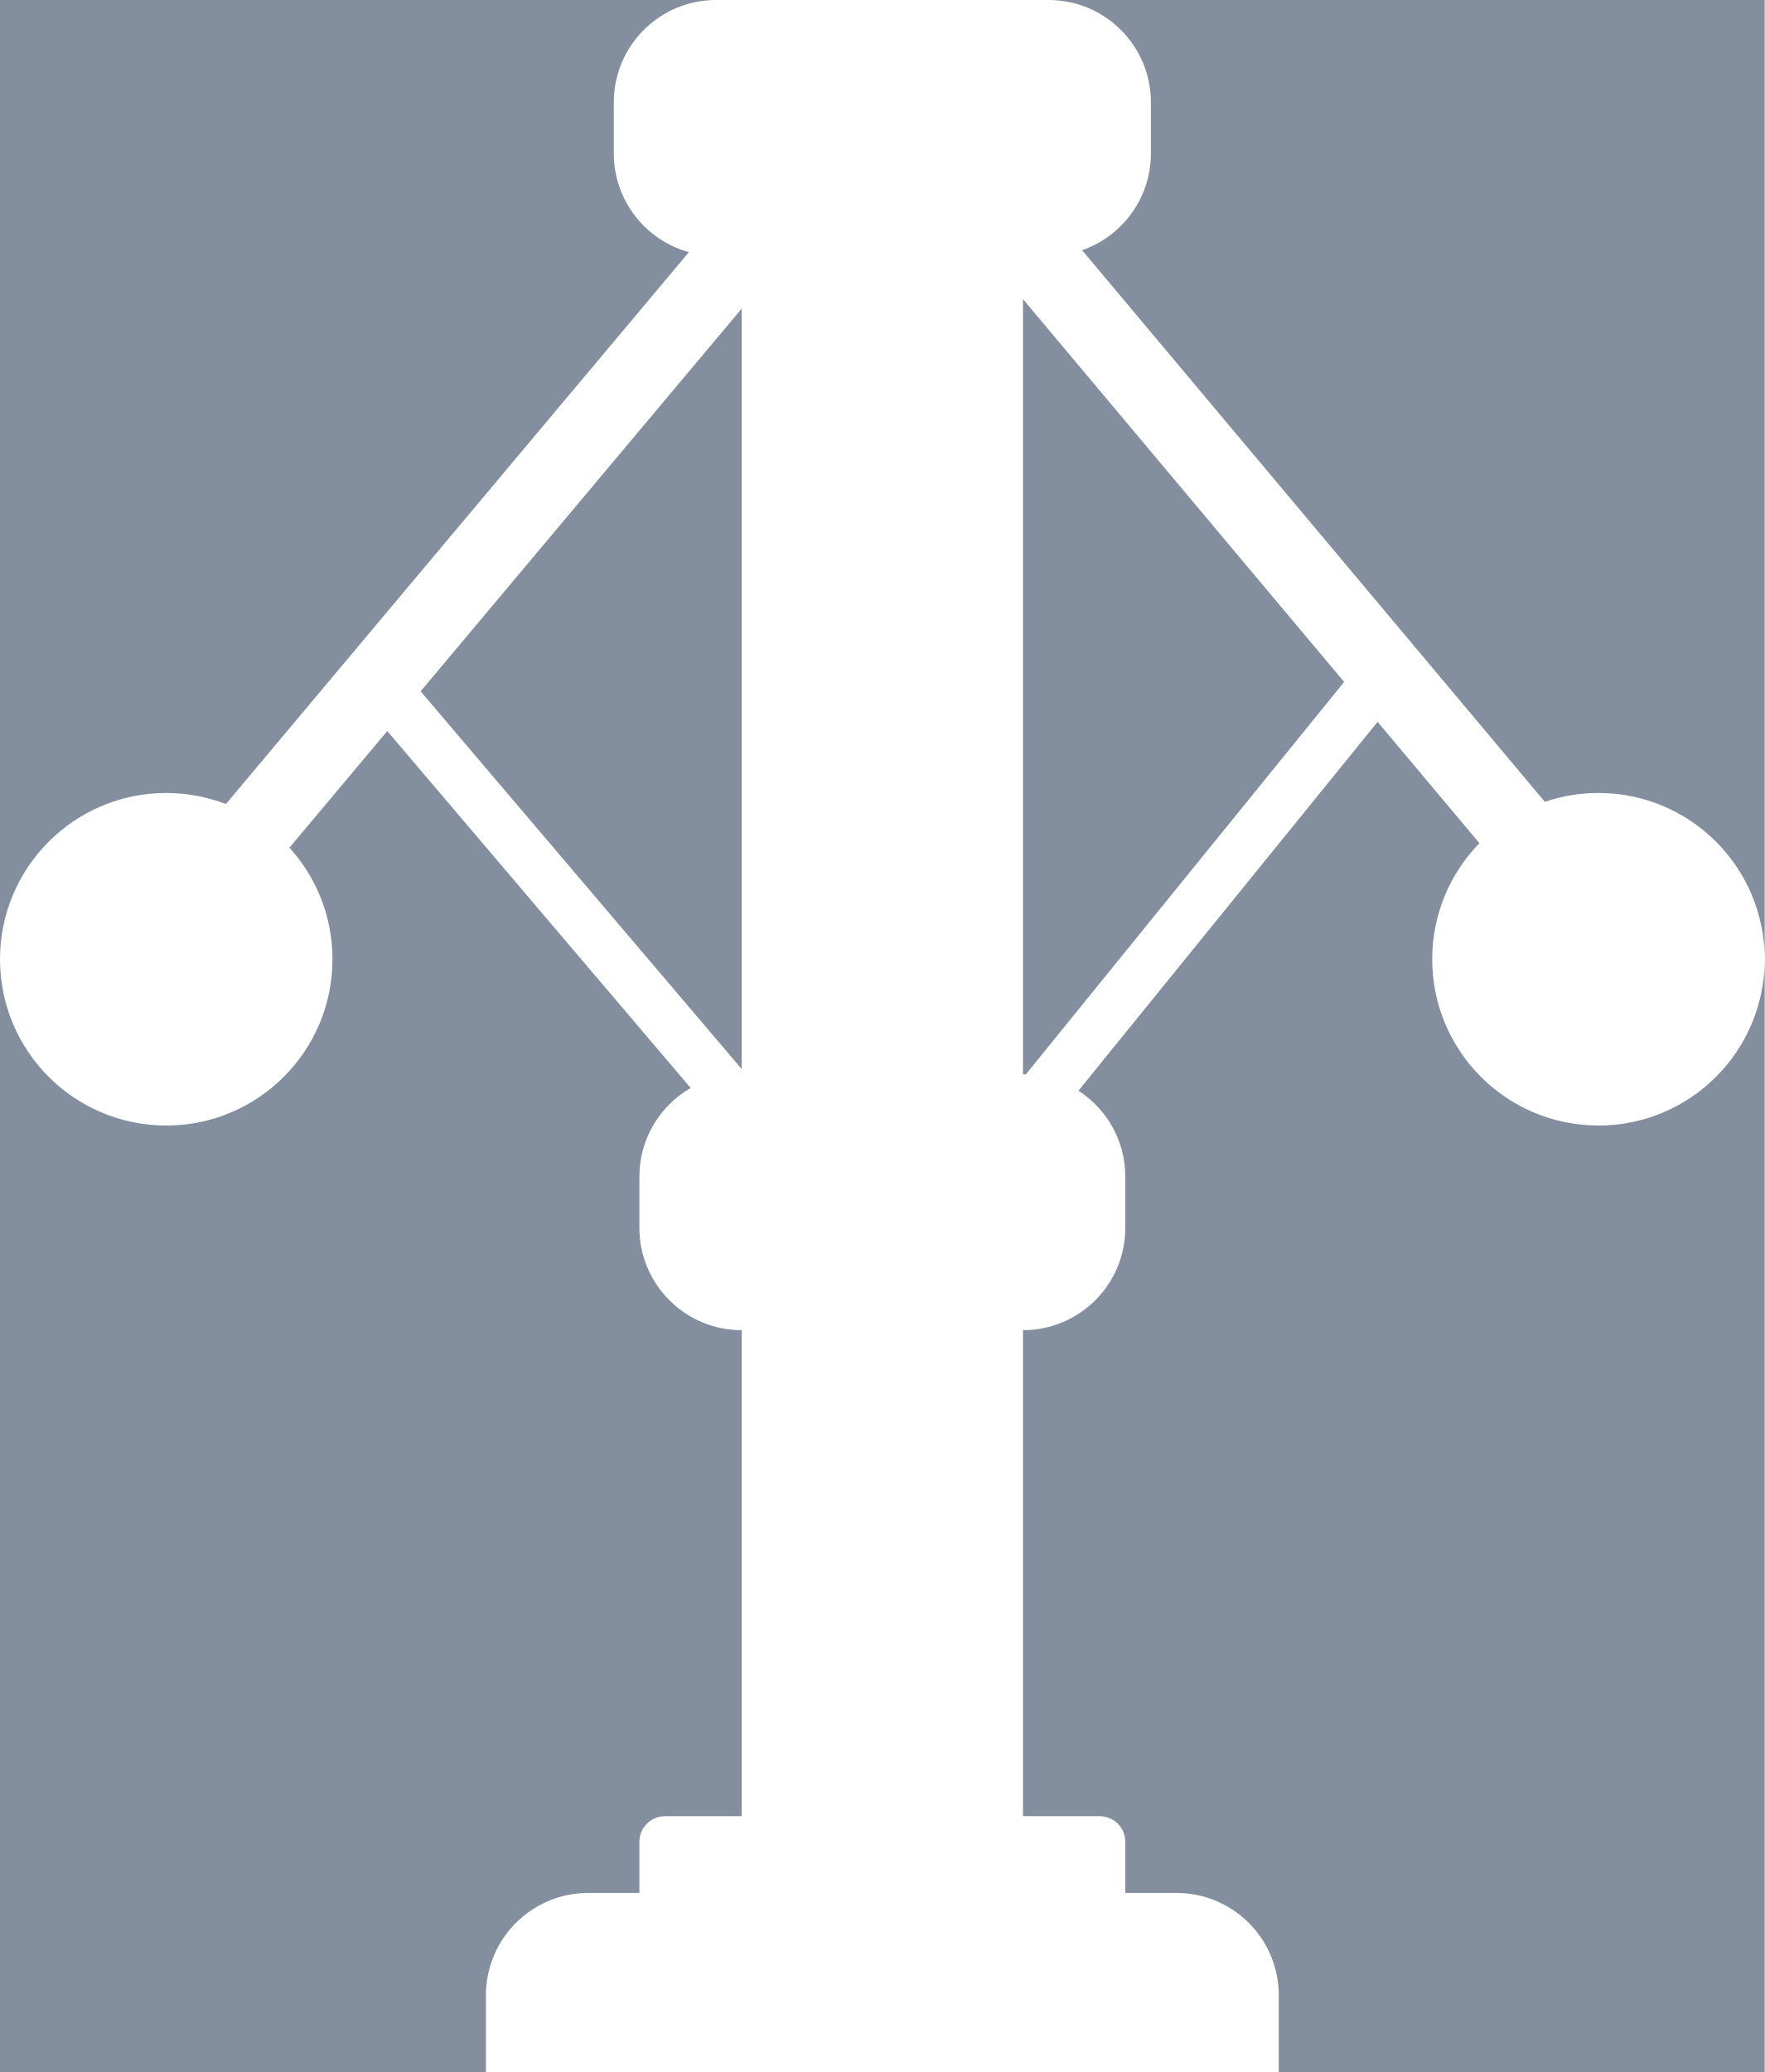
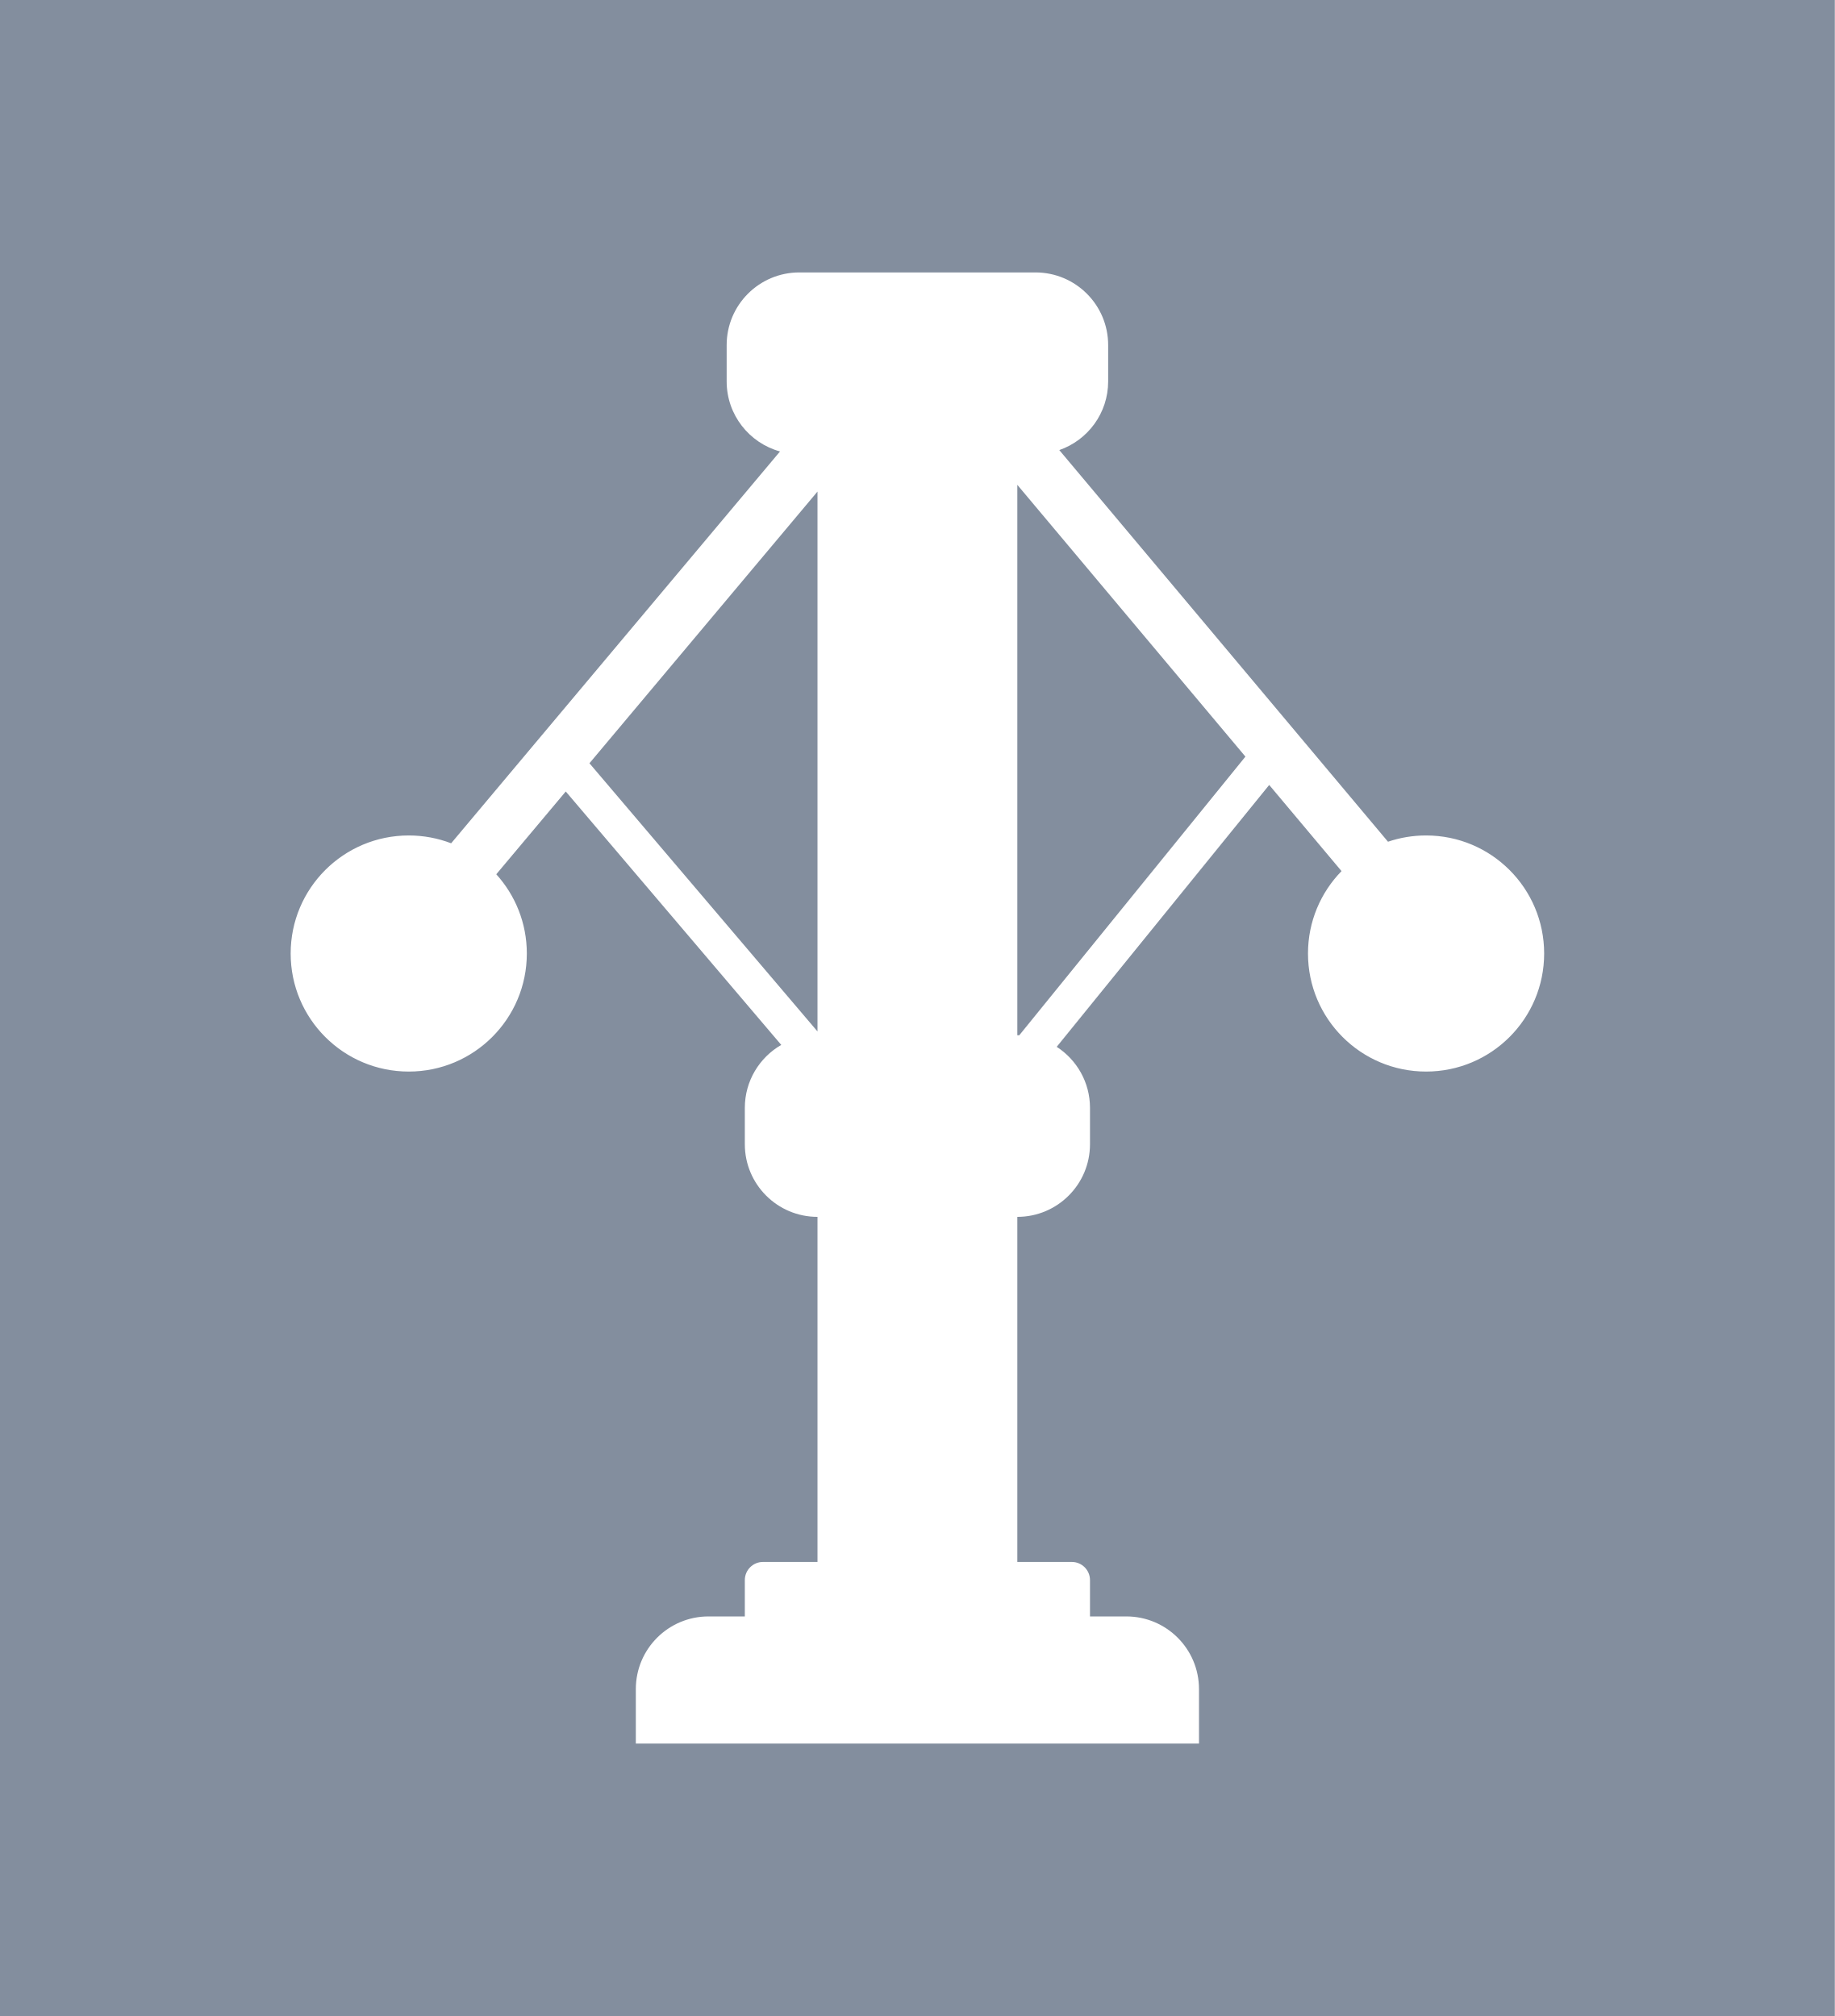
- <svg xmlns="http://www.w3.org/2000/svg" width="69" height="81" viewBox="0 0 69 81" fill="none">
-   <path fill-rule="evenodd" clip-rule="evenodd" d="M28 0H0V37.5V81H19V78C19 75.791 20.791 74 23 74H25V72C25 71.448 25.448 71 26 71H29V52C26.791 52 25 50.209 25 48V46C25 44.517 25.807 43.223 27.005 42.532L15.143 28.579L11.318 33.137C12.363 34.291 13 35.821 13 37.5C13 41.09 10.09 44 6.5 44C2.91 44 0 41.09 0 37.5C0 33.91 2.91 31 6.5 31C7.322 31 8.109 31.153 8.834 31.431L26.936 9.857C25.244 9.391 24 7.841 24 6V4C24 1.791 25.791 0 28 0ZM41 0C43.209 0 45 1.791 45 4V6C45 7.75 43.876 9.238 42.31 9.781L60.404 31.345C61.062 31.121 61.767 31 62.5 31C66.09 31 69 33.91 69 37.5C69 41.09 66.09 44 62.5 44C58.91 44 56 41.09 56 37.5C56 35.735 56.704 34.134 57.846 32.963L53.865 28.22L42.168 42.638C43.27 43.35 44 44.59 44 46V48C44 50.209 42.209 52 40 52V71H43C43.552 71 44 71.448 44 72V74H46C48.209 74 50 75.791 50 78V81H69V37.5V0H41ZM40 42C40.036 42 40.072 42.001 40.109 42.001L52.556 26.659L40 11.695V42ZM29 41.791V12.065L16.447 27.025L29 41.791Z" fill="#838E9E" />
+ <svg xmlns="http://www.w3.org/2000/svg" width="101" height="111" viewBox="0 0 101 111" fill="none">
+   <path fill-rule="evenodd" clip-rule="evenodd" d="M101 0H0V111H101V0ZM44 15C41.791 15 40 16.791 40 19V21C40 22.841 41.244 24.391 42.937 24.857L24.834 46.431C24.109 46.153 23.322 46 22.5 46C18.91 46 16 48.91 16 52.5C16 56.09 18.91 59 22.5 59C26.09 59 29 56.09 29 52.5C29 50.821 28.363 49.291 27.318 48.137L31.143 43.579L43.005 57.532C41.807 58.223 41 59.517 41 61V63C41 65.209 42.791 67 45 67V86H42C41.448 86 41 86.448 41 87V89H39C36.791 89 35 90.791 35 93V96H66V93C66 90.791 64.209 89 62 89H60V87C60 86.448 59.552 86 59 86H56V67C58.209 67 60 65.209 60 63V61C60 59.59 59.27 58.35 58.168 57.638L69.865 43.219L73.846 47.963C72.704 49.134 72 50.735 72 52.5C72 56.09 74.91 59 78.5 59C82.09 59 85 56.09 85 52.5C85 48.91 82.09 46 78.5 46C77.767 46 77.062 46.121 76.404 46.345L58.31 24.781C59.876 24.238 61 22.75 61 21V19C61 16.791 59.209 15 57 15H44ZM56 57C56.036 57 56.072 57.001 56.108 57.001L68.556 41.659L56 26.695V57ZM45 56.791V27.065L32.447 42.025L45 56.791Z" fill="#838E9E" />
</svg>
